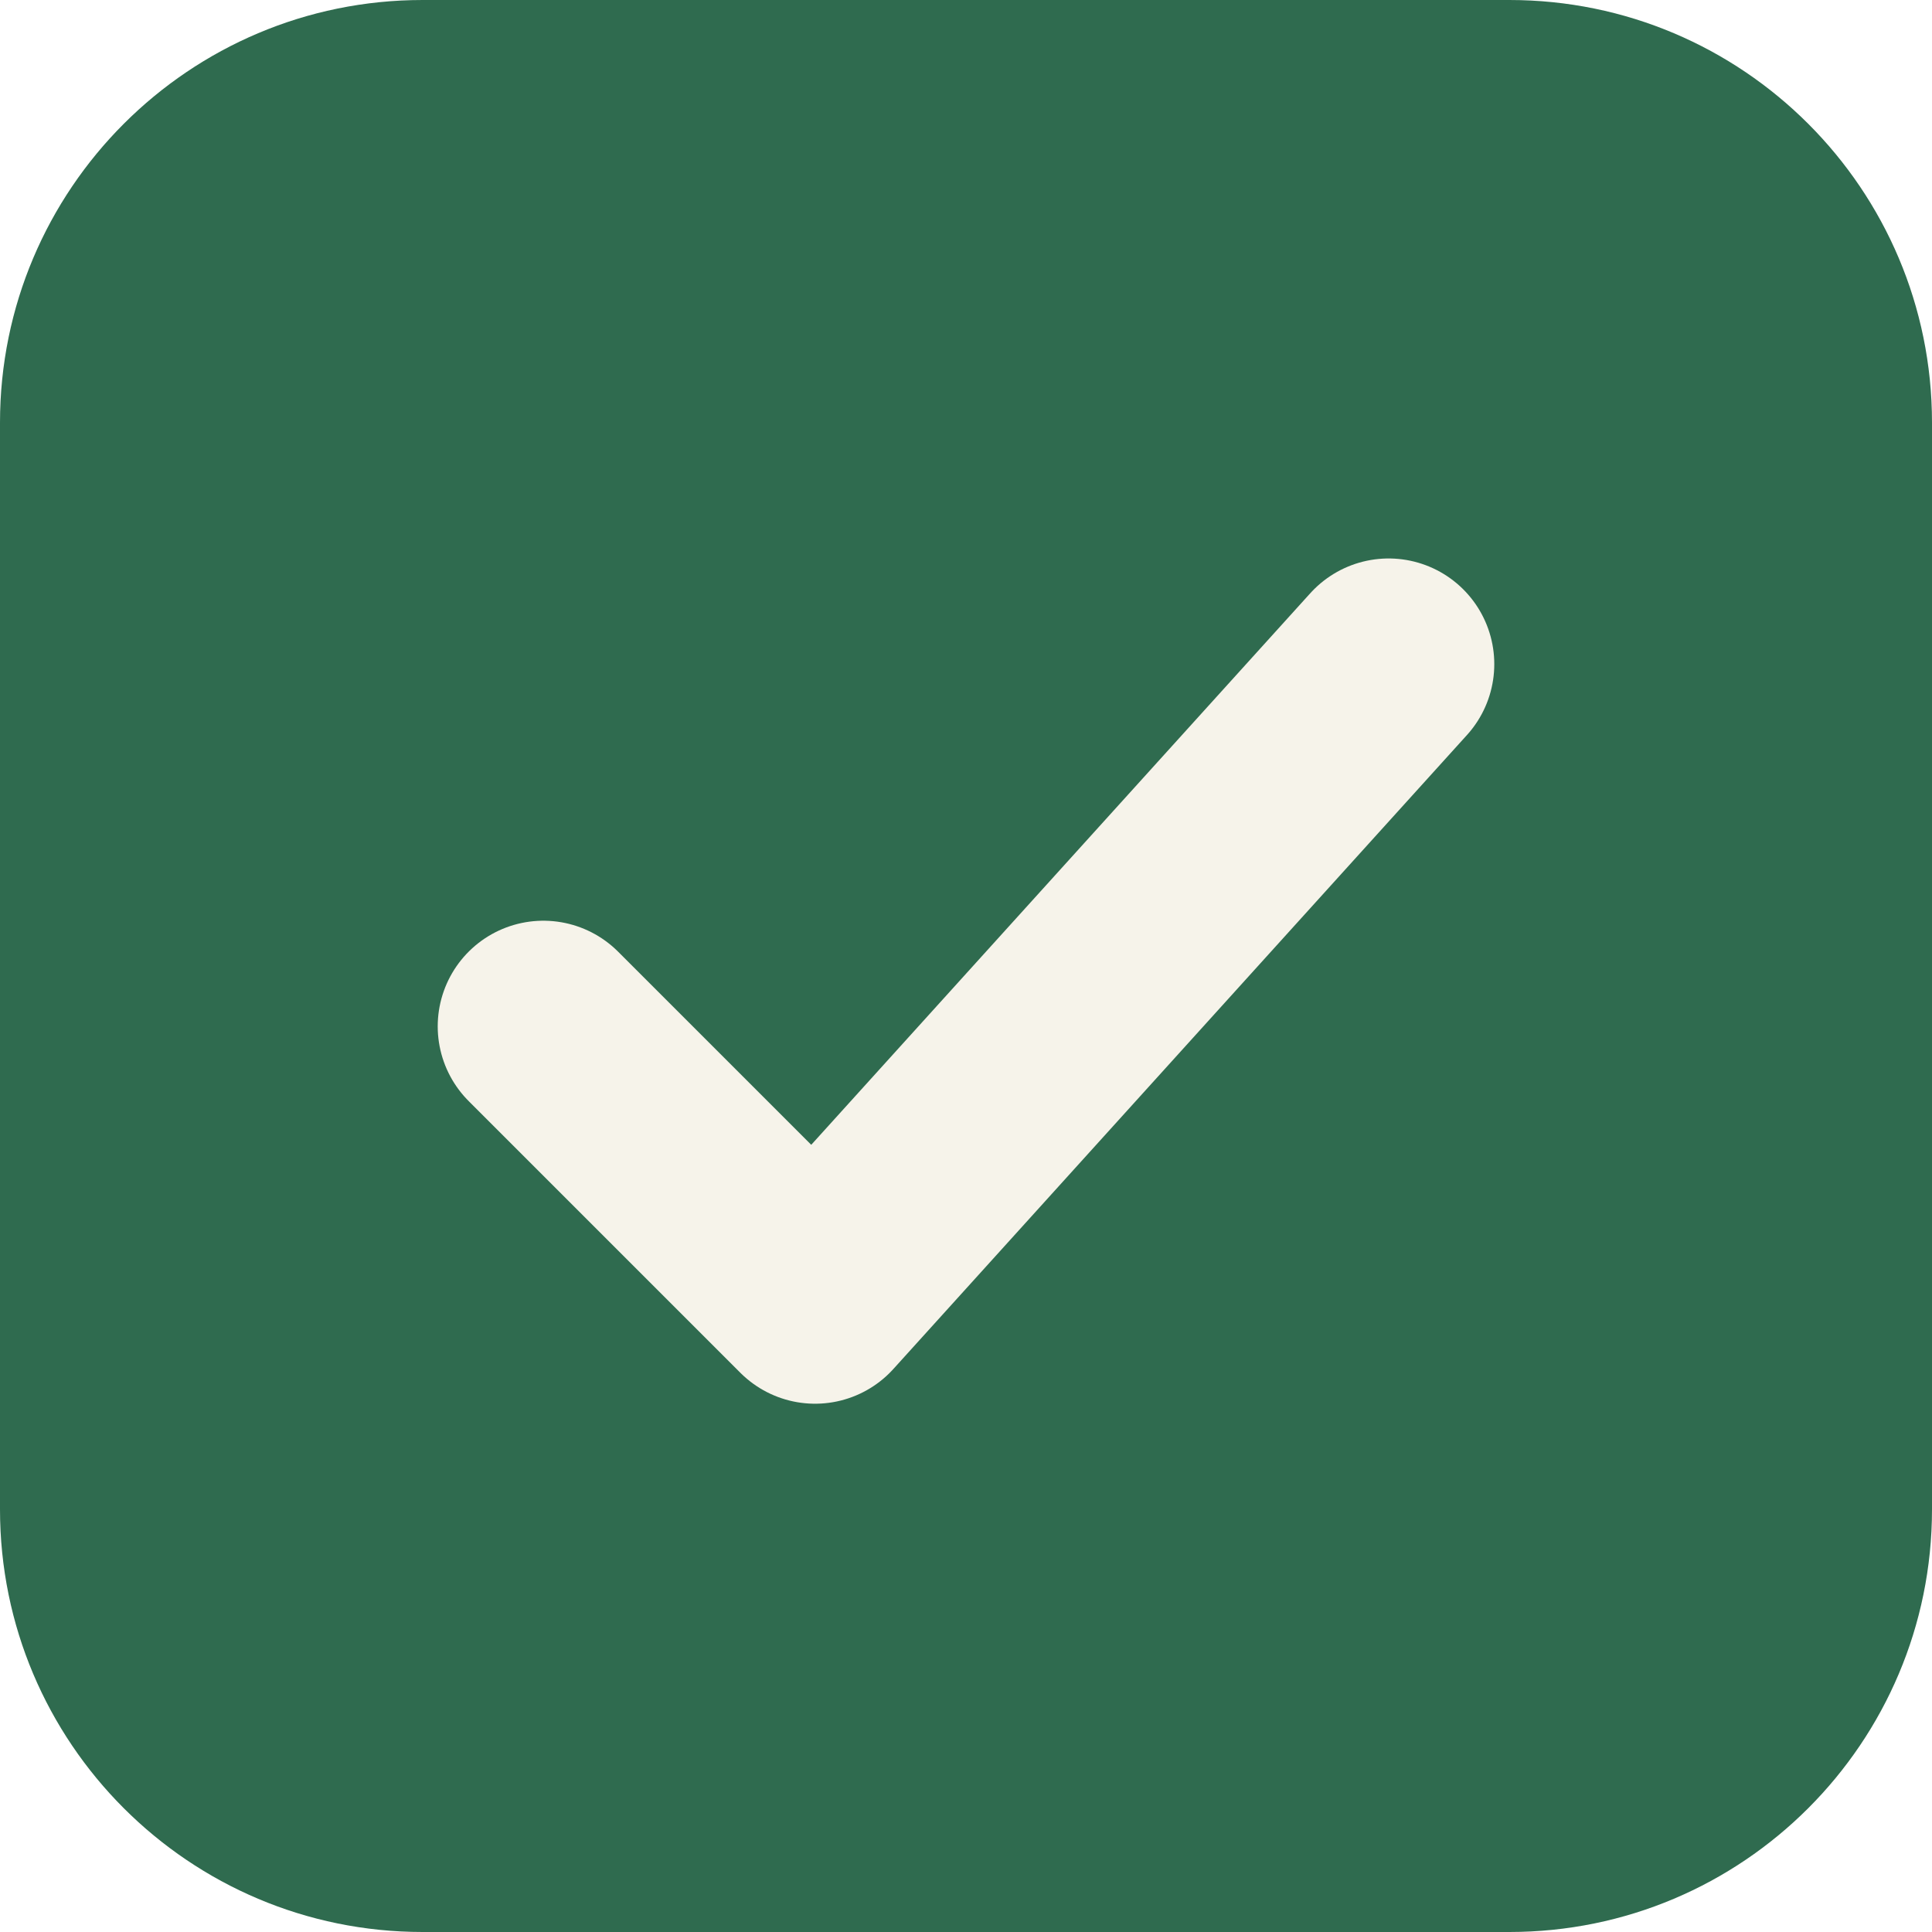
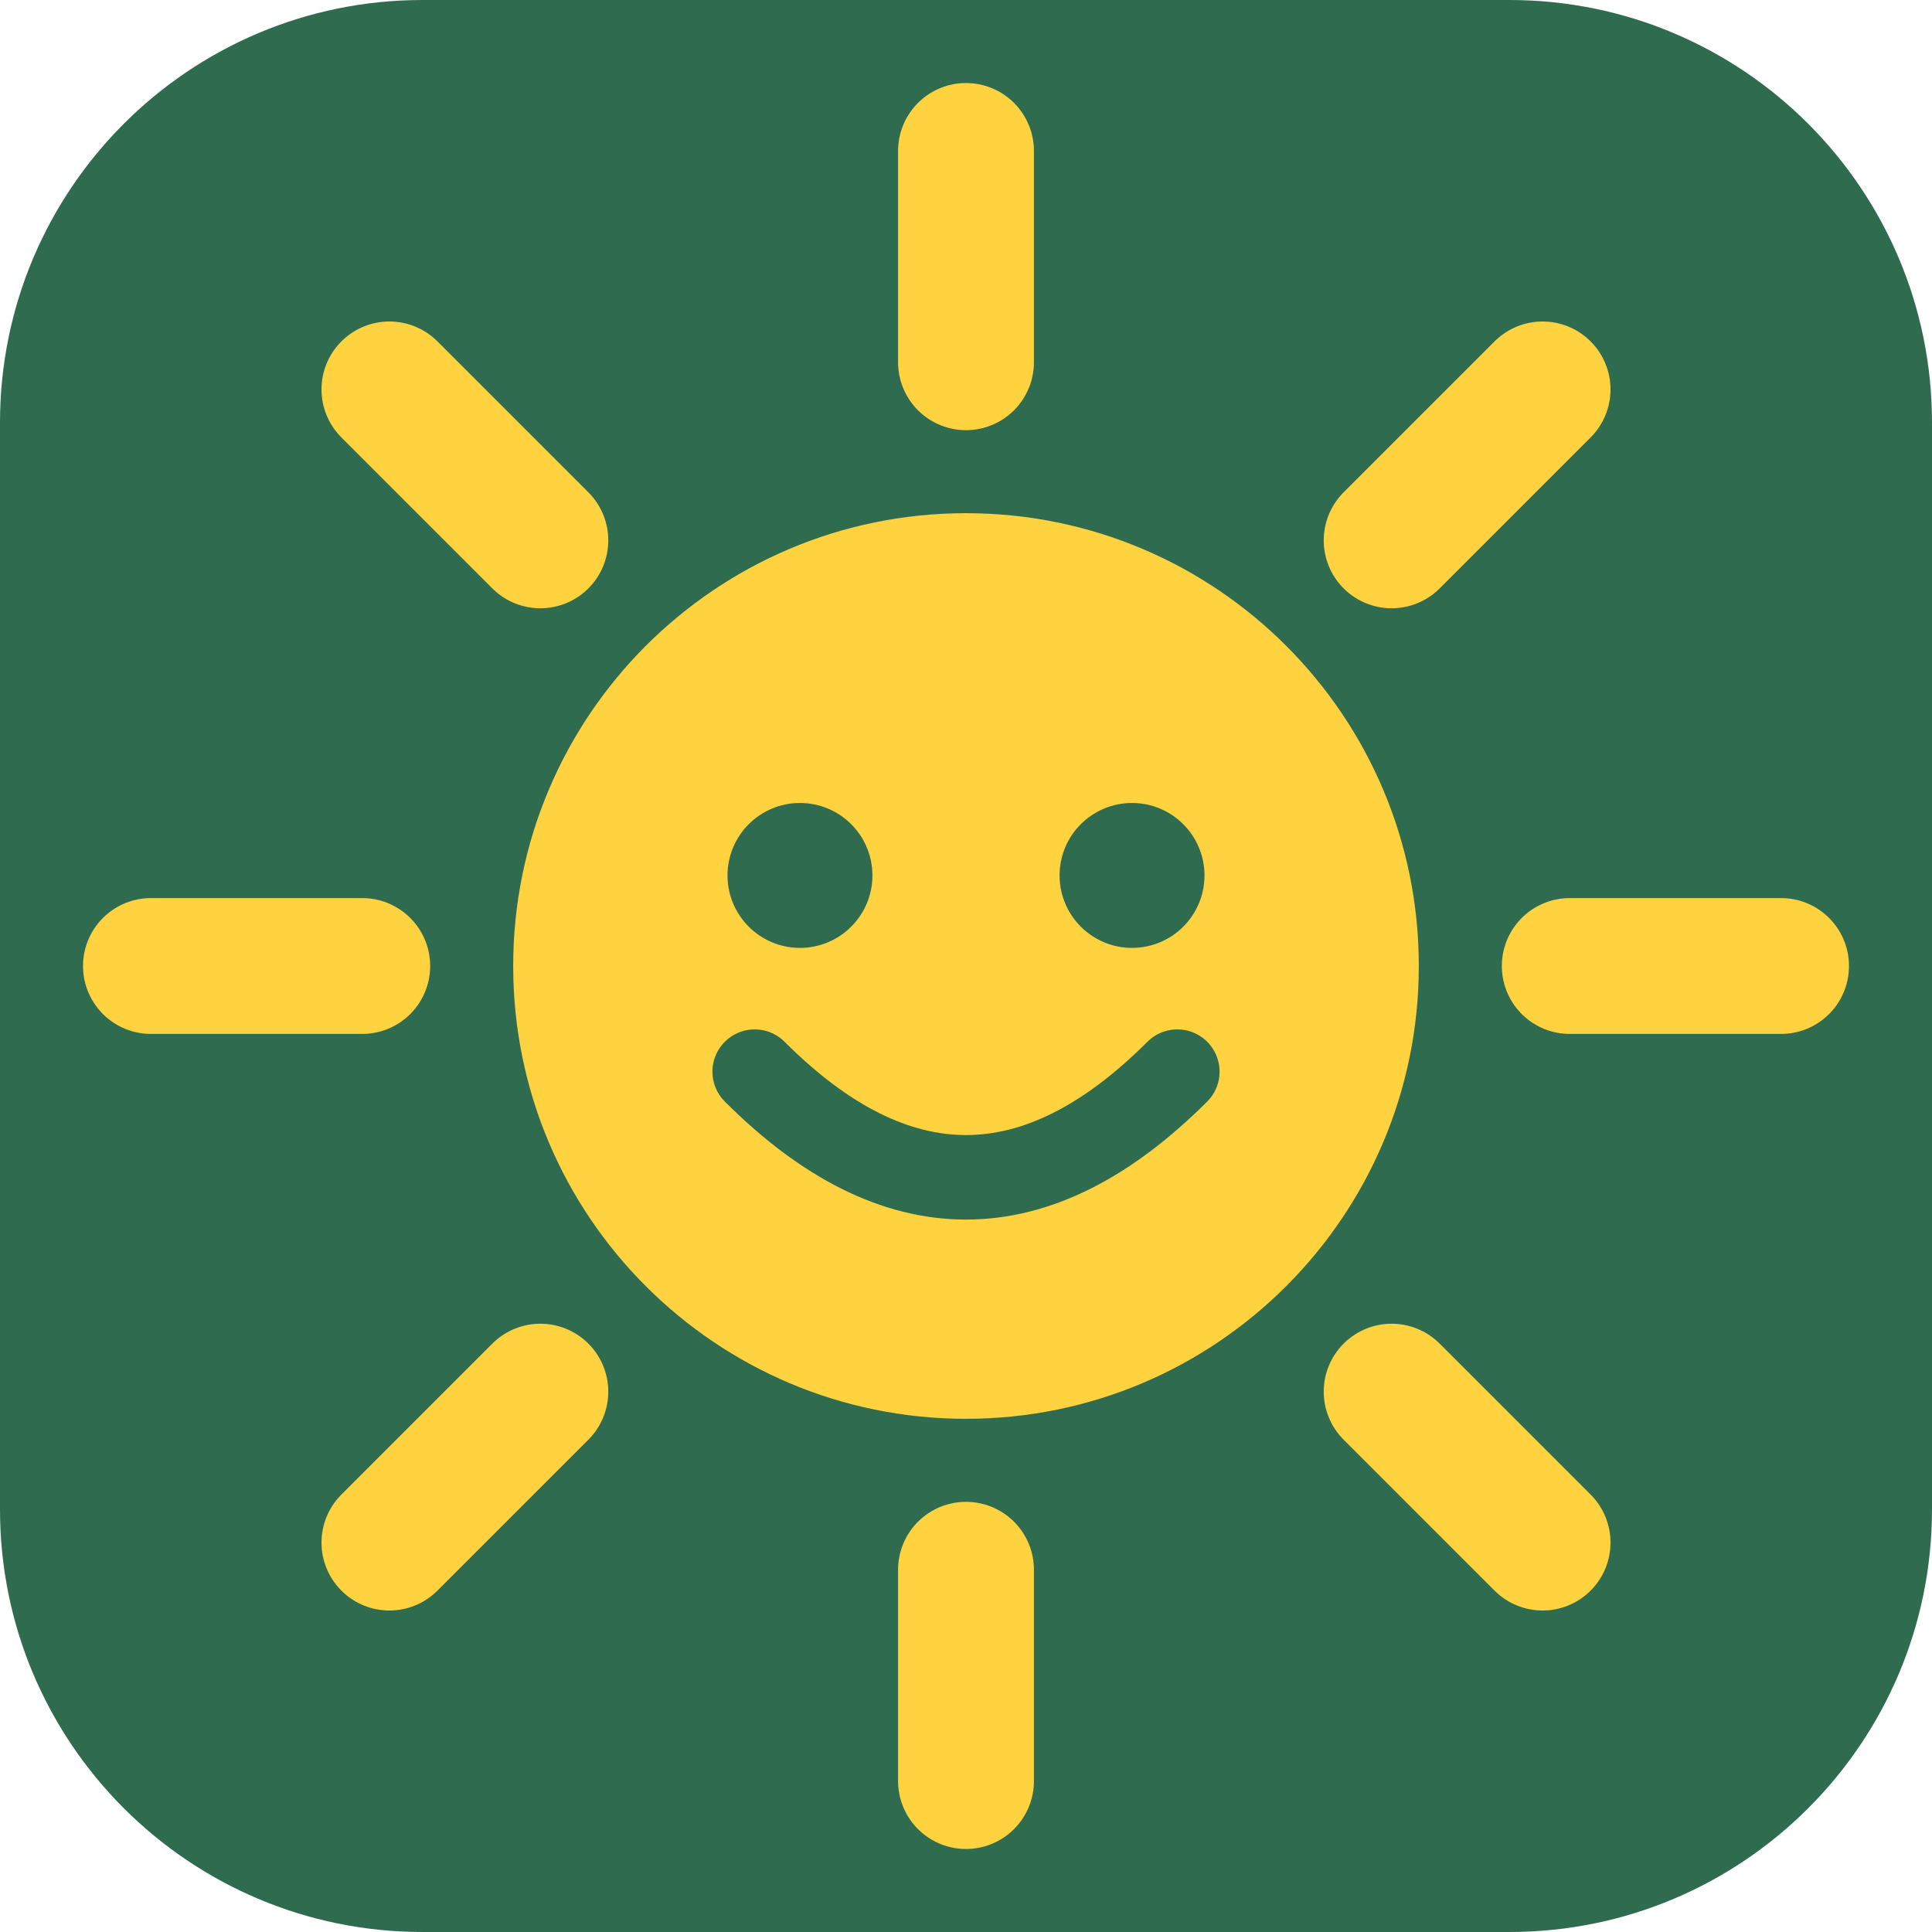
<svg xmlns="http://www.w3.org/2000/svg" viewBox="0 0 64 64">
  <rect width="64" height="64" rx="14" fill="#2f6b4f" />
-   <path d="M18 34l9 9 19-21" fill="none" stroke="#f6f3ea" stroke-width="7" stroke-linecap="round" stroke-linejoin="round" />
+   <g stroke="#ffd23f" stroke-width="4.5" stroke-linecap="round">
+     <path d="M32 5v7M32 52v7M5 32h7M52 32h7M12.9 12.9l5 5M46.1 46.1l5 5M12.9 51.1l5-5M46.1 17.9l5-5" />
+   </g>
+   <circle cx="32" cy="32" r="15" fill="#ffd23f" />
+   <circle cx="26.5" cy="29" r="2.4" fill="#2f6b4f" />
+   <circle cx="37.5" cy="29" r="2.4" fill="#2f6b4f" />
+   <path d="M25 35.5q7 7 14 0" fill="none" stroke="#2f6b4f" stroke-width="2.8" stroke-linecap="round" />
</svg>
